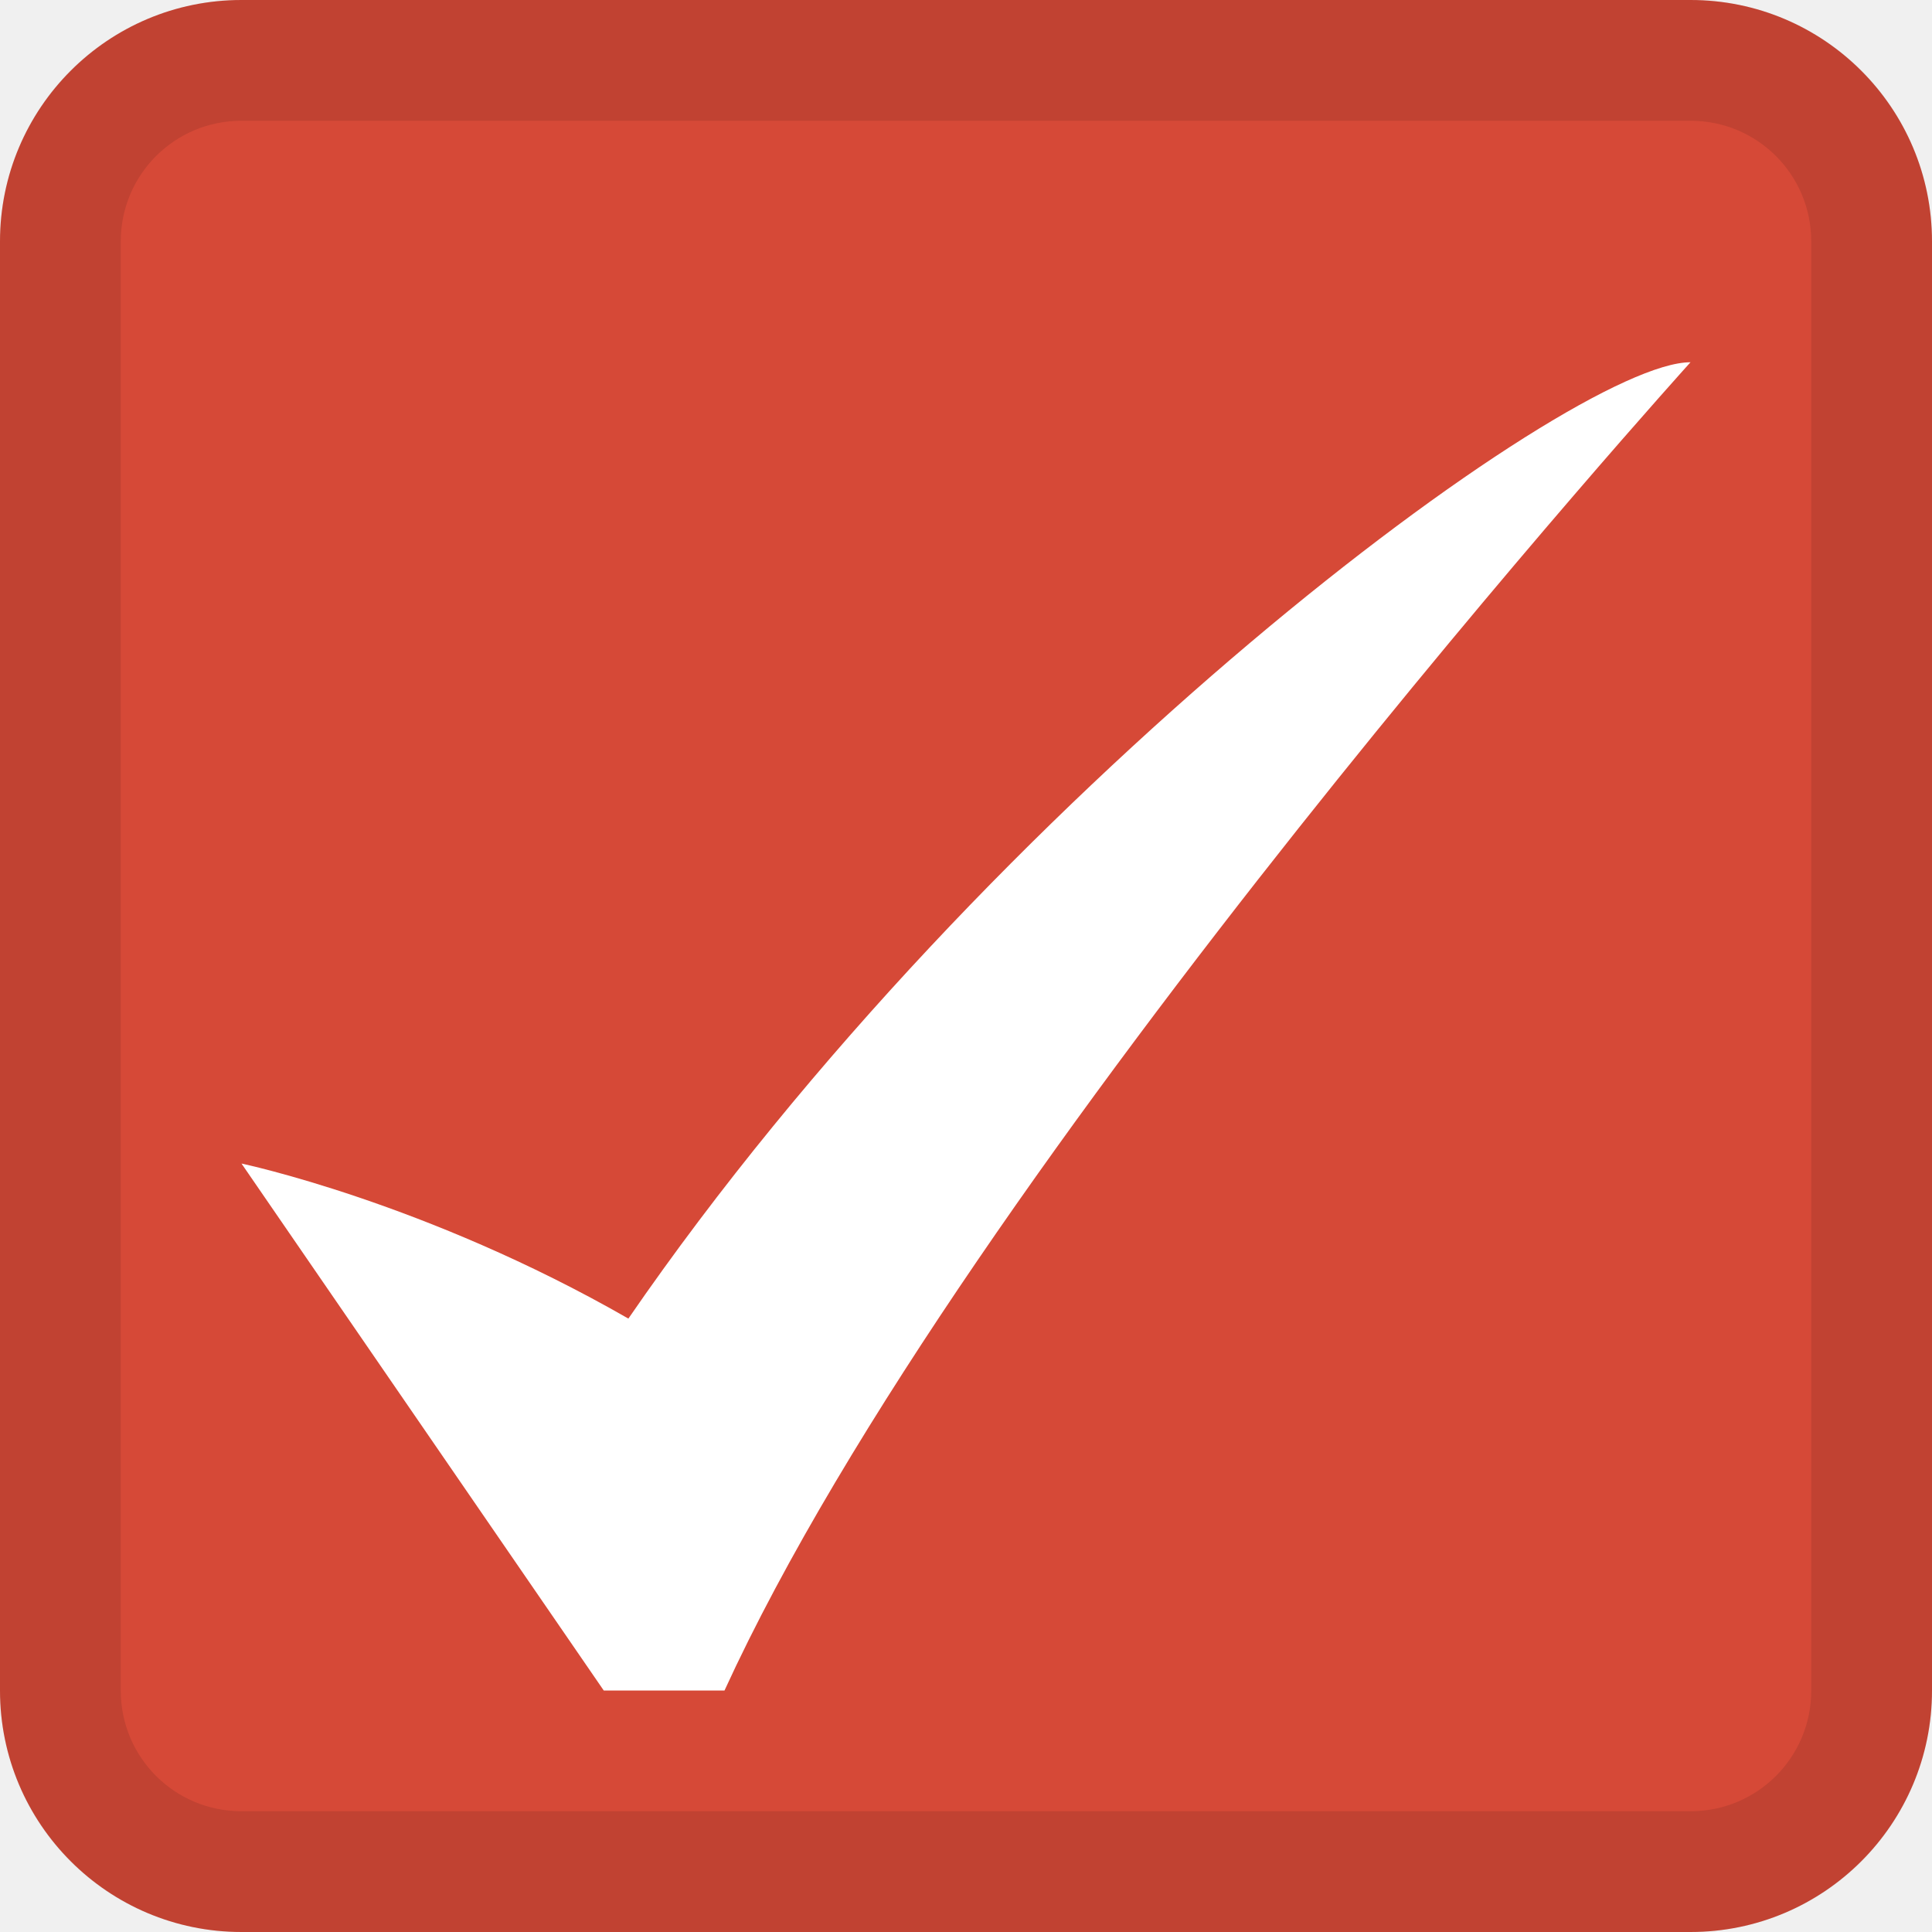
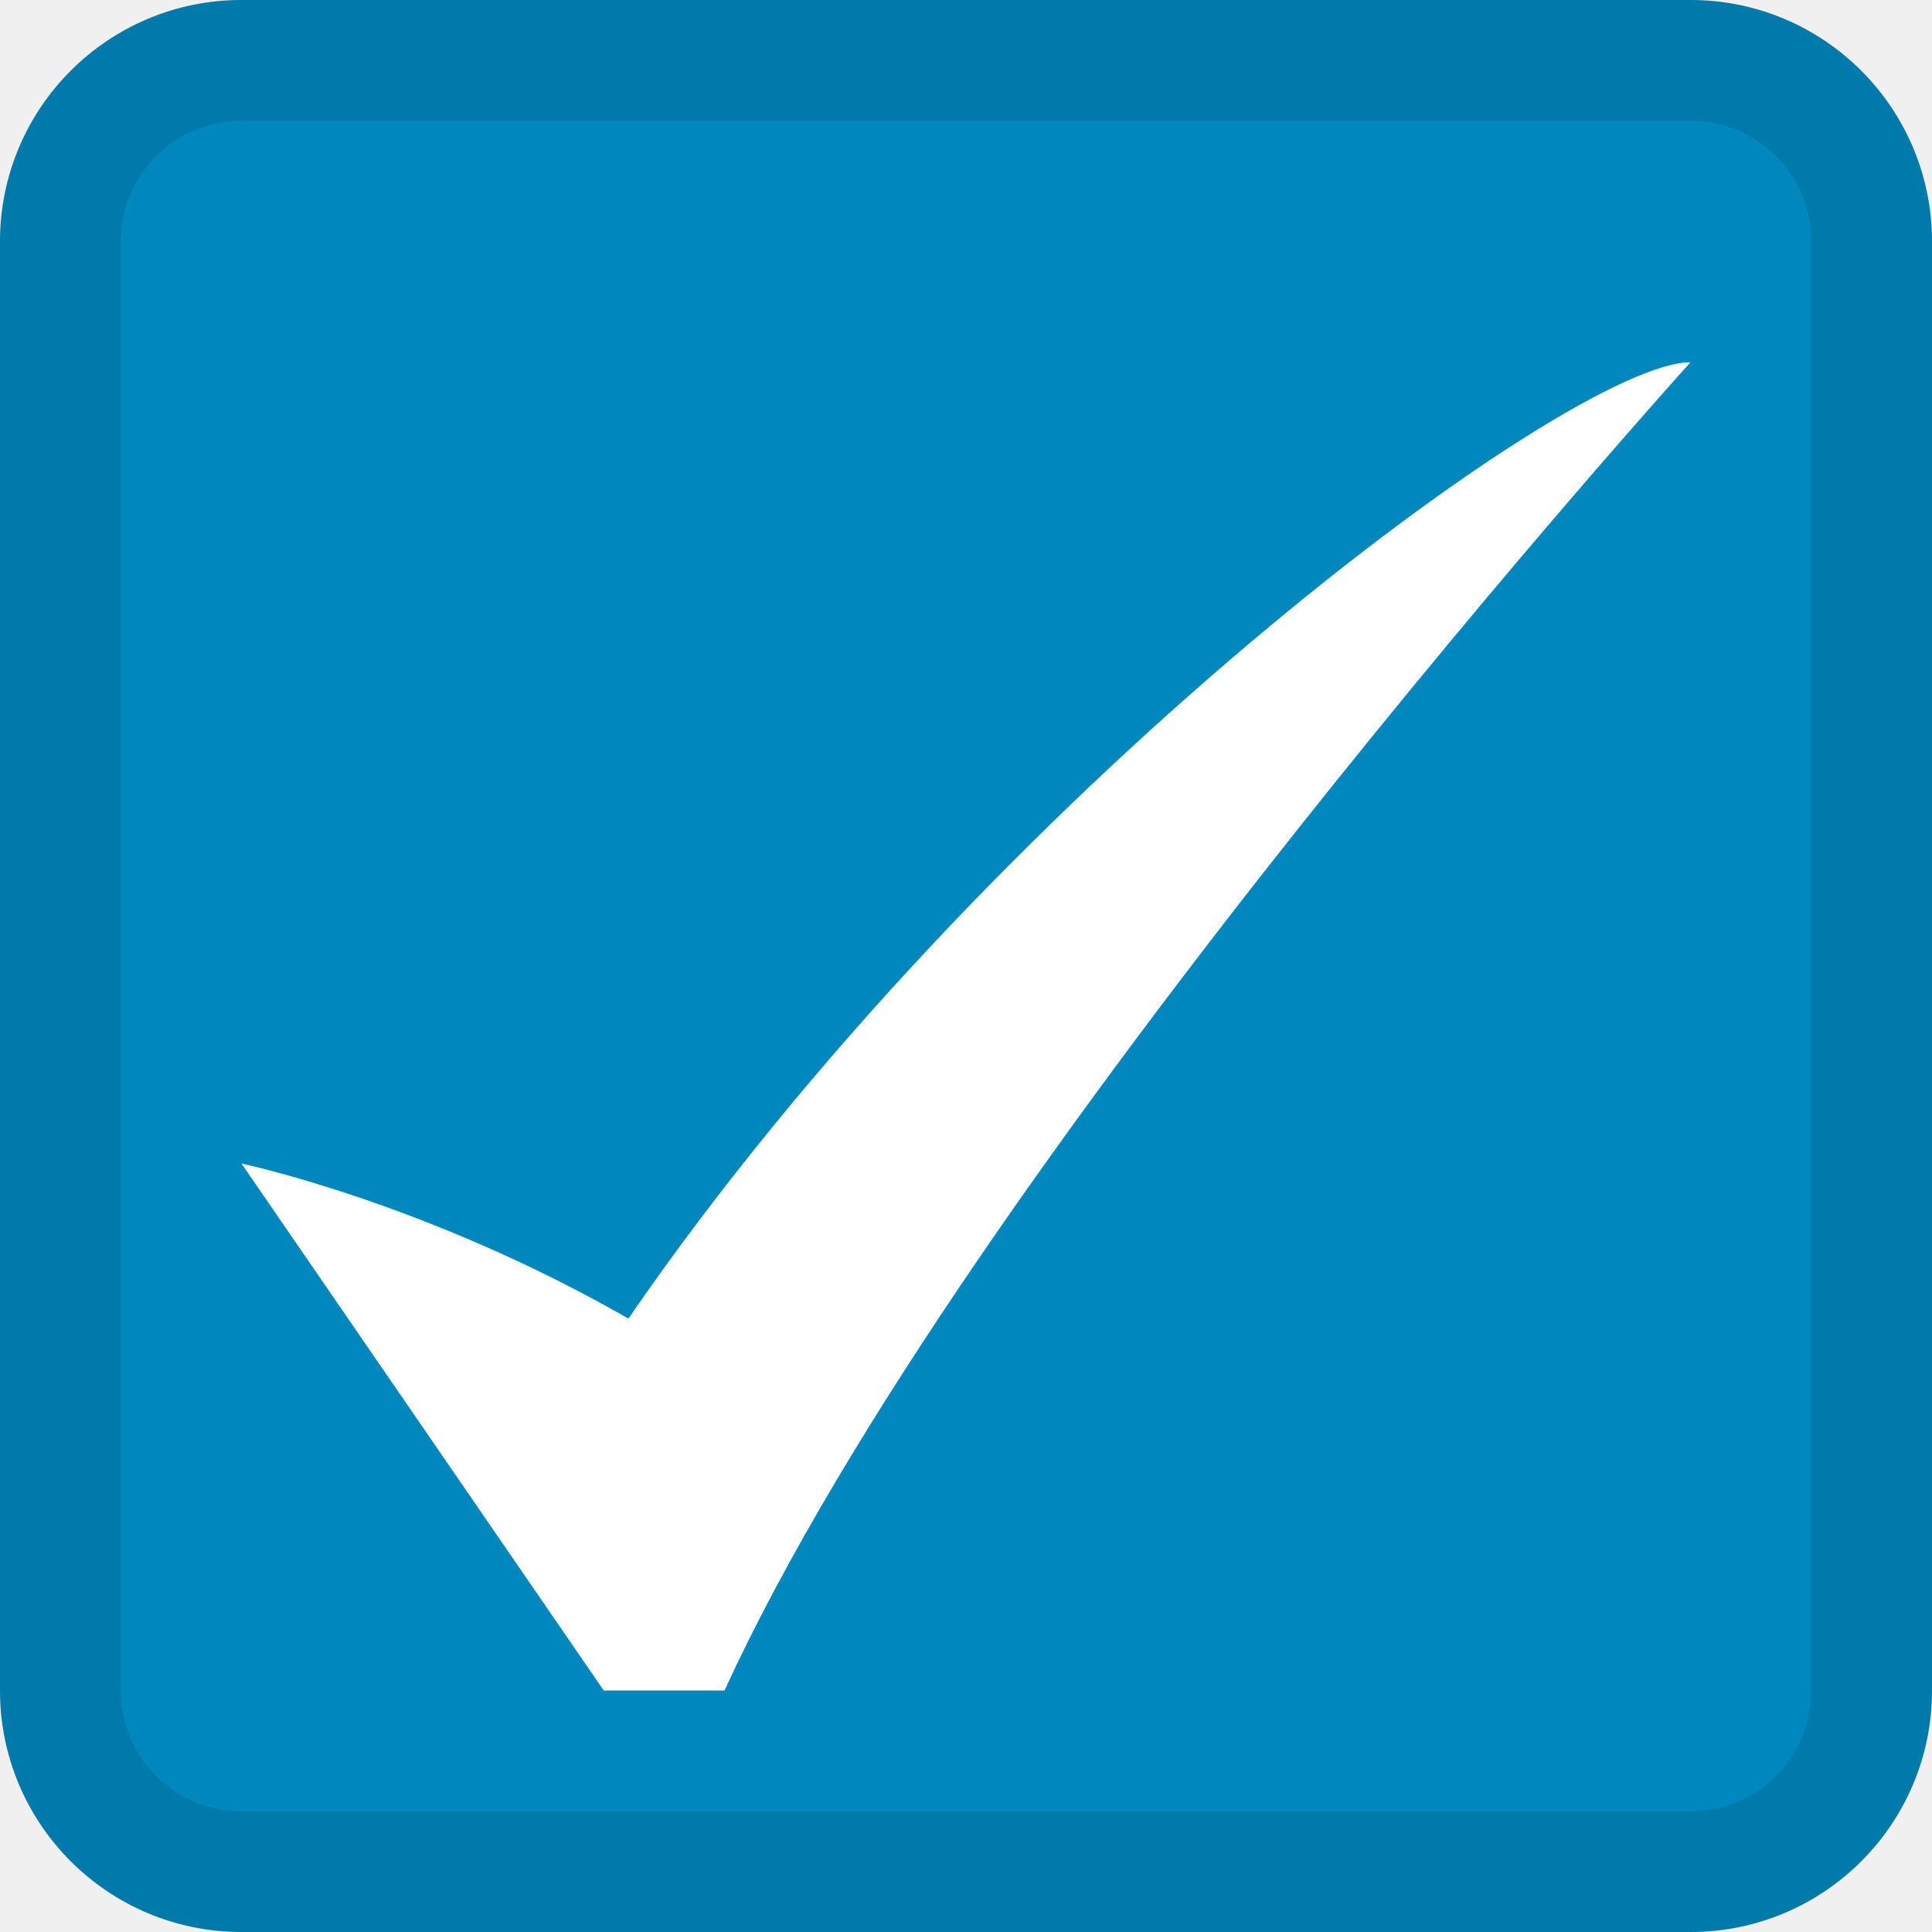
<svg xmlns="http://www.w3.org/2000/svg" width="16" height="16" id="svg11300" version="1.0" style="display:inline;enable-background:new">
  <defs id="defs3" />
  <g style="display:inline" id="layer1" transform="translate(0,-284)">
-     <rect style="fill:#d64937;fill-opacity:1;stroke:none" id="rect3769" width="16" height="16" x="4.4408921e-16" y="284" ry="2" rx="2" />
+     <rect style="fill:#0087BD;fill-opacity:1;stroke:none" id="rect3769" width="16" height="16" x="4.4408921e-16" y="284" ry="2" rx="2" />
    <path id="path4703-0" d="m 2,293.636 c 0,0 1.525,0.32 3.204,1.284 C 8.205,290.556 13,287 14,287 c 0,0 -6,6.636 -8,11 l -1,0 z" style="fill:#ffffff;fill-opacity:1;stroke:none;display:inline;enable-background:new" />
    <path style="fill:#000000;fill-opacity:1;stroke:none;opacity:0.1" d="M 2 0 C 0.892 0 -5.1014965e-18 0.892 0 2 L 0 14 C 0 15.108 0.892 16 2 16 L 14 16 C 15.108 16 16 15.108 16 14 L 16 2 C 16 0.892 15.108 -5.1014965e-18 14 0 L 2 0 z M 2 1 L 14 1 C 14.554 1 15 1.446 15 2 L 15 14 C 15 14.554 14.554 15 14 15 L 2 15 C 1.446 15 1 14.554 1 14 L 1 2 C 1 1.446 1.446 1 2 1 z " transform="translate(0,284)" id="rect6879" />
  </g>
</svg>
